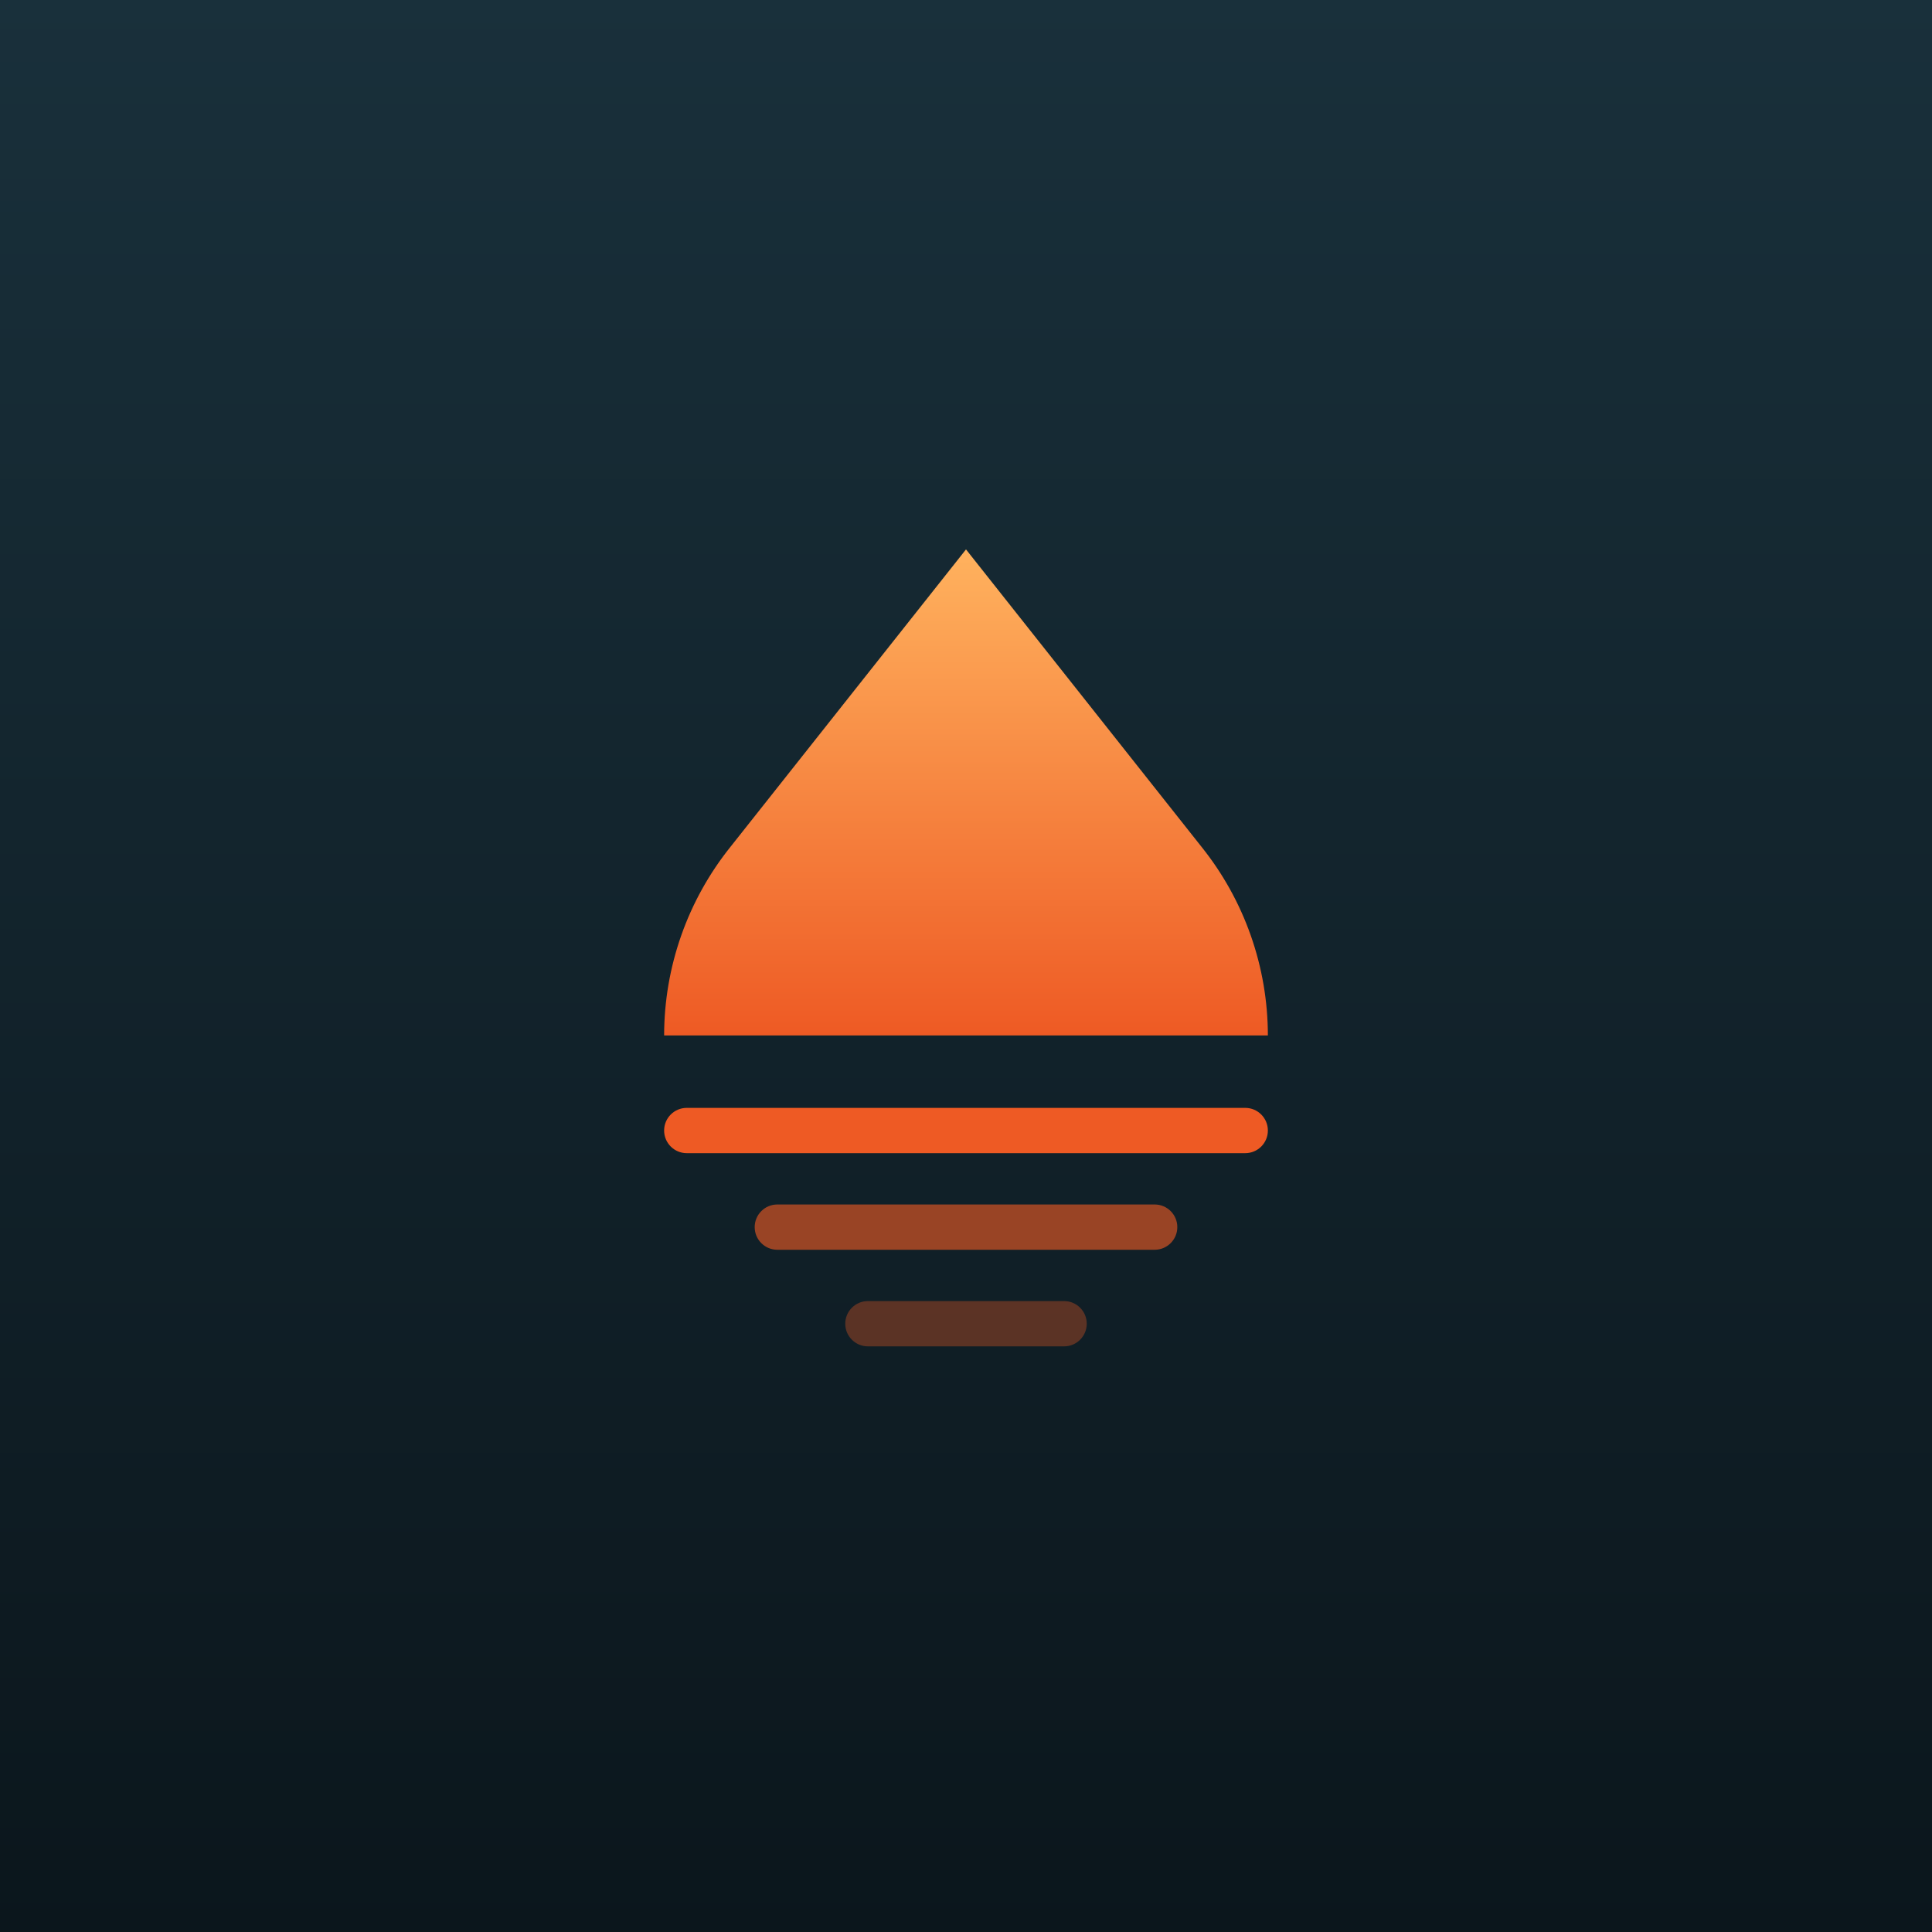
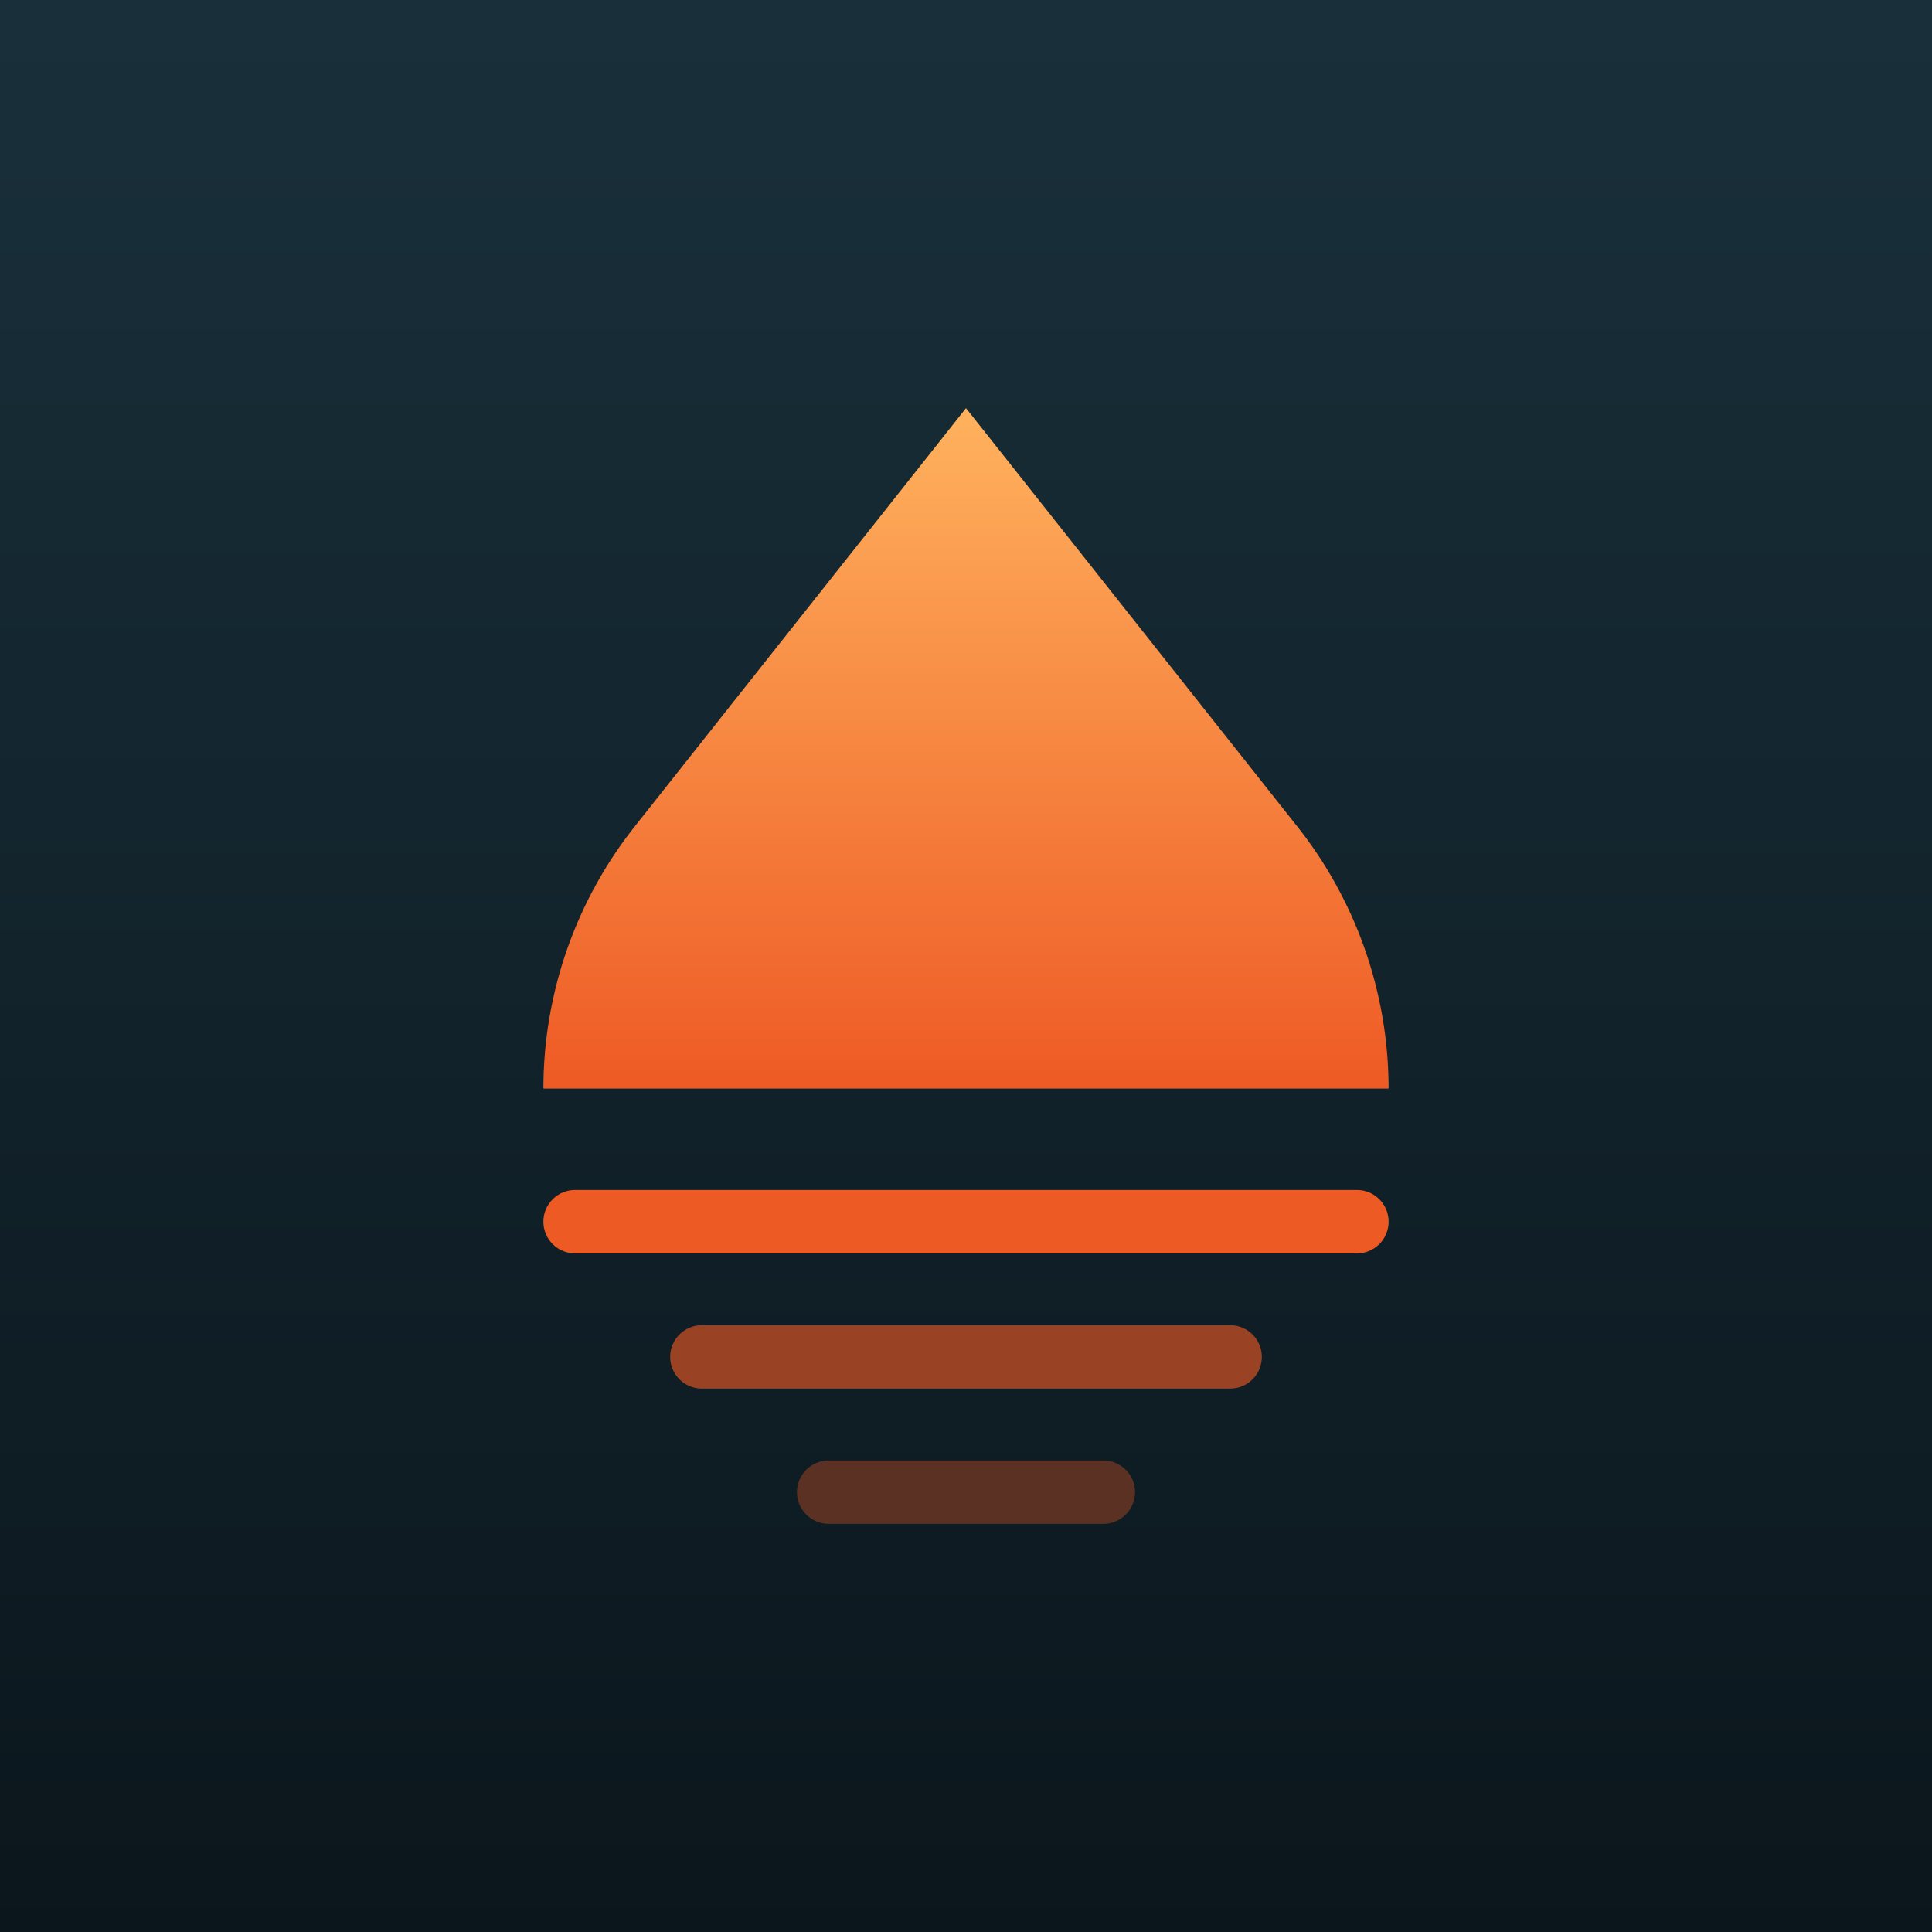
<svg xmlns="http://www.w3.org/2000/svg" viewBox="0 0 1024 1024">
  <defs>
    <linearGradient id="bg" x1="0" y1="0" x2="0" y2="1">
      <stop offset="0" stop-color="#19303B" />
      <stop offset="1" stop-color="#0B161C" />
    </linearGradient>
    <linearGradient id="f" x1="0" y1="236" x2="0" y2="558" gradientUnits="userSpaceOnUse">
      <stop offset="0" stop-color="#FFB25E" />
      <stop offset="1" stop-color="#EE5A24" />
    </linearGradient>
  </defs>
  <rect width="1024" height="1024" fill="url(#bg)" />
-   <g transform="translate(102.4 102.4) scale(0.8)">
+   <g transform="translate(512 512) scale(1.12) translate(-512 -500)">
    <path d="M512 236 L668 433 A200 200 0 0 1 712 558 L312 558 A200 200 0 0 1 356 433 Z" fill="url(#f)" />
    <g fill="#EE5A24">
      <rect x="312" y="606" width="400" height="30" rx="15" />
      <rect x="372" y="670" width="280" height="30" rx="15" opacity=".62" />
      <rect x="432" y="734" width="160" height="30" rx="15" opacity=".34" />
    </g>
  </g>
</svg>
